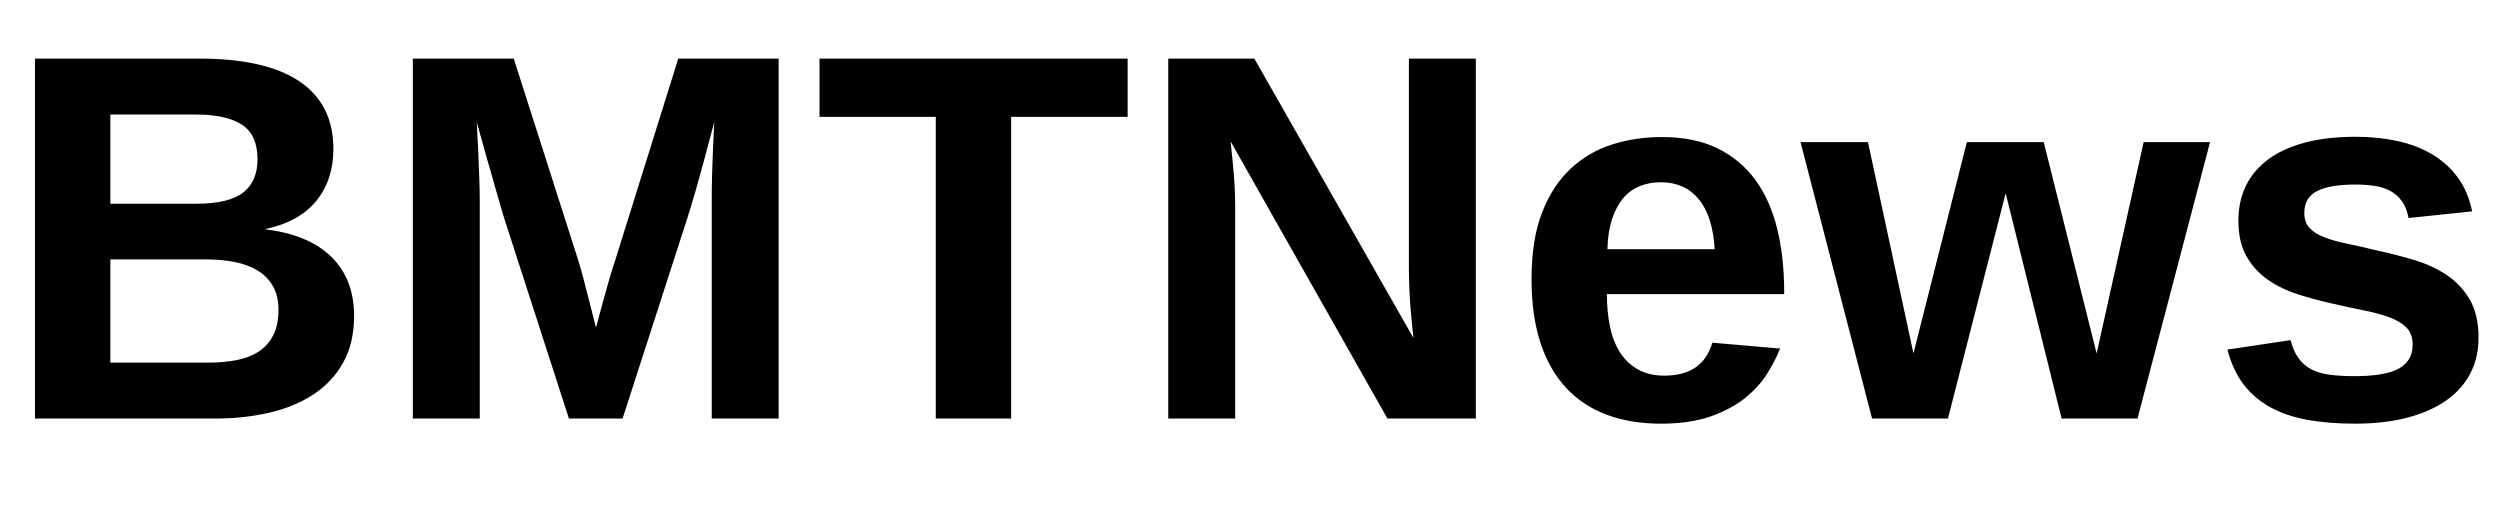
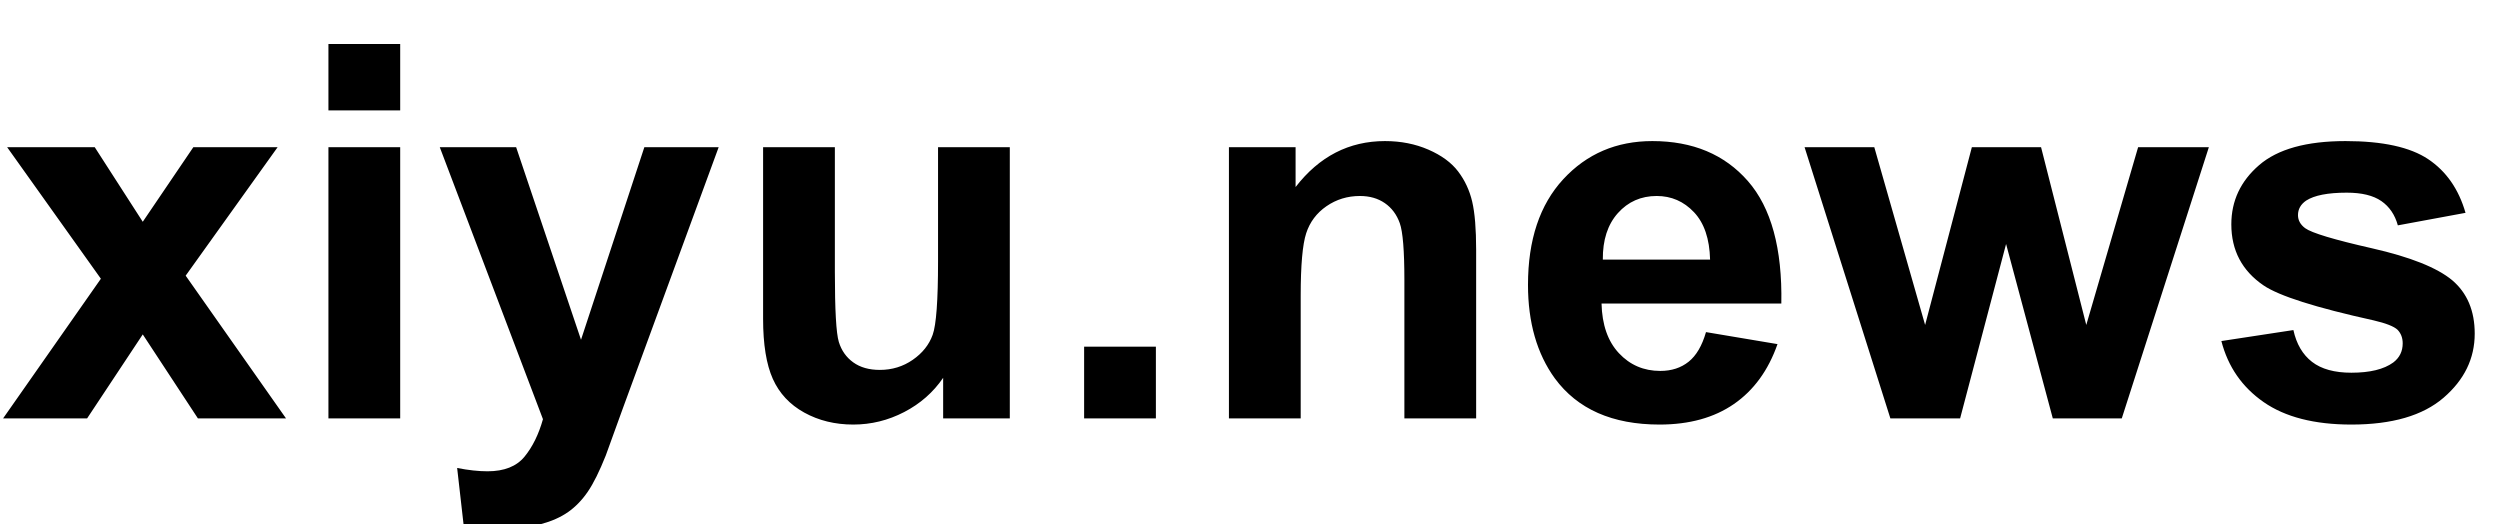
- <svg xmlns="http://www.w3.org/2000/svg" width="477.832" height="100" viewBox="0 0 477.832 100" role="img" aria-label="BMTNews">
-   <path d="M67.676 60.371Q67.676 65.596 65.576 69.331Q63.477 73.066 59.839 75.435Q56.201 77.803 51.367 78.901Q46.533 80.0 41.113 80.0H6.689V11.201H38.184Q44.287 11.201 49.048 12.251Q53.809 13.301 57.08 15.449Q60.352 17.598 62.036 20.845Q63.721 24.092 63.721 28.486Q63.721 34.346 60.474 38.374Q57.227 42.402 50.586 43.818Q58.936 44.795 63.306 49.067Q67.676 53.34 67.676 60.371ZM49.219 30.439Q49.219 25.801 46.265 23.848Q43.311 21.895 37.5 21.895H21.094V38.936H37.598Q43.701 38.936 46.46 36.812Q49.219 34.688 49.219 30.439ZM53.223 59.248Q53.223 56.514 52.148 54.658Q51.074 52.803 49.194 51.68Q47.314 50.557 44.8 50.068Q42.285 49.58 39.355 49.58H21.094V69.307H39.893Q42.725 69.307 45.166 68.843Q47.607 68.379 49.39 67.231Q51.172 66.084 52.197 64.131Q53.223 62.178 53.223 59.248ZM136.035 80.0V38.301Q136.035 35.811 136.108 33.174Q136.182 30.537 136.279 28.34Q136.426 25.752 136.523 23.311Q135.498 27.168 134.57 30.635Q134.18 32.1 133.74 33.662Q133.301 35.225 132.886 36.689Q132.471 38.154 132.08 39.424Q131.689 40.693 131.396 41.621L118.994 80.0H108.74L96.338 41.621Q96.045 40.693 95.679 39.424Q95.312 38.154 94.897 36.689Q94.482 35.225 94.043 33.662Q93.604 32.1 93.164 30.635Q92.188 27.168 91.113 23.311Q91.26 26.143 91.406 28.877Q91.504 31.221 91.602 33.809Q91.699 36.396 91.699 38.301V80.0H78.906V11.201H98.193L110.498 49.678Q110.986 51.191 111.548 53.389Q112.109 55.586 112.646 57.637Q113.232 60.029 113.916 62.617Q114.6 60.078 115.234 57.734Q115.527 56.709 115.82 55.635Q116.113 54.561 116.406 53.535Q116.699 52.51 116.992 51.582Q117.285 50.654 117.529 49.922L129.639 11.201H148.828V80.0ZM193.262 22.334V80.0H178.857V22.334H156.641V11.201H215.527V22.334ZM265.186 80.0 235.205 27.021Q235.449 29.17 235.645 31.318Q235.84 33.174 235.962 35.322Q236.084 37.471 236.084 39.424V80.0H223.291V11.201H239.746L270.166 64.619Q269.922 62.568 269.727 60.322Q269.531 58.418 269.409 56.025Q269.287 53.633 269.287 51.191V11.201H282.08V80.0ZM317.432 80.977Q311.719 80.977 307.153 79.292Q302.588 77.607 299.365 74.165Q296.143 70.723 294.434 65.522Q292.725 60.322 292.725 53.34Q292.725 45.771 294.751 40.596Q296.777 35.42 300.22 32.222Q303.662 29.023 308.154 27.607Q312.646 26.191 317.627 26.191Q323.877 26.191 328.296 28.364Q332.715 30.537 335.547 34.443Q338.379 38.35 339.697 43.794Q341.016 49.238 341.016 55.83V56.221H307.129Q307.129 59.541 307.715 62.397Q308.301 65.254 309.619 67.329Q310.938 69.404 313.037 70.601Q315.137 71.797 318.115 71.797Q321.729 71.797 324.023 70.259Q326.318 68.721 327.295 65.498L340.234 66.621Q339.355 68.867 337.769 71.406Q336.182 73.945 333.545 76.069Q330.908 78.193 326.978 79.585Q323.047 80.977 317.432 80.977ZM317.432 34.834Q315.332 34.834 313.501 35.542Q311.67 36.25 310.327 37.788Q308.984 39.326 308.154 41.768Q307.324 44.209 307.227 47.627H327.734Q327.344 41.23 324.658 38.032Q321.973 34.834 317.432 34.834ZM365.723 67.549 375.928 27.168H390.625L400.732 67.549L409.717 27.168H422.412L408.545 80.0H394.043L383.35 36.934L372.314 80.0H357.812L344.141 27.168H357.031ZM473.73 64.57Q473.73 68.379 472.144 71.406Q470.557 74.434 467.529 76.558Q464.502 78.682 460.107 79.829Q455.713 80.977 450.098 80.977Q445.068 80.977 441.016 80.244Q436.963 79.512 433.911 77.827Q430.859 76.143 428.809 73.457Q426.758 70.771 425.732 66.816L437.793 65.01Q438.379 67.207 439.404 68.574Q440.43 69.941 441.943 70.674Q443.457 71.406 445.483 71.65Q447.51 71.895 450.098 71.895Q452.441 71.895 454.468 71.626Q456.494 71.357 457.983 70.698Q459.473 70.039 460.303 68.843Q461.133 67.646 461.133 65.84Q461.133 63.789 459.937 62.593Q458.74 61.396 456.665 60.64Q454.59 59.883 451.782 59.321Q448.975 58.76 445.801 58.027Q442.48 57.295 439.258 56.27Q436.035 55.244 433.496 53.486Q430.957 51.729 429.395 49.019Q427.832 46.309 427.832 42.158Q427.832 38.398 429.297 35.444Q430.762 32.49 433.594 30.415Q436.426 28.34 440.601 27.241Q444.775 26.143 450.195 26.143Q454.492 26.143 458.203 26.948Q461.914 27.754 464.844 29.487Q467.773 31.221 469.751 33.906Q471.729 36.592 472.51 40.4L460.352 41.67Q460.01 39.766 459.131 38.521Q458.252 37.275 456.958 36.543Q455.664 35.811 453.955 35.542Q452.246 35.273 450.195 35.273Q445.312 35.273 442.871 36.519Q440.43 37.764 440.43 40.693Q440.43 42.5 441.431 43.574Q442.432 44.648 444.263 45.356Q446.094 46.064 448.608 46.577Q451.123 47.09 454.102 47.822Q457.764 48.604 461.304 49.653Q464.844 50.703 467.603 52.534Q470.361 54.365 472.046 57.246Q473.73 60.127 473.73 64.57Z" />
+ <svg xmlns="http://www.w3.org/2000/svg" width="477.979" height="100" viewBox="0 0 477.979 100" role="img" aria-label="xiyu.news">
+   <path d="M0.586 80.0 19.287 53.291 1.367 28.145H18.115L27.295 42.402L36.963 28.145H53.076L35.498 52.705L54.688 80.0H37.842L27.295 63.936L16.65 80.0ZM62.793 21.113V8.418H76.514V21.113ZM62.793 80.0V28.145H76.514V80.0ZM84.082 28.145H98.682L111.084 64.961L123.193 28.145H137.402L119.092 78.047L115.82 87.08Q114.014 91.621 112.378 94.014Q110.742 96.406 108.618 97.896Q106.494 99.385 103.394 100.215Q100.293 101.045 96.387 101.045Q92.432 101.045 88.623 100.215L87.402 89.473Q90.625 90.107 93.213 90.107Q97.998 90.107 100.293 87.3Q102.588 84.492 103.809 80.146ZM180.322 80.0V72.236Q177.49 76.387 172.876 78.779Q168.262 81.172 163.135 81.172Q157.91 81.172 153.76 78.877Q149.609 76.582 147.754 72.432Q145.898 68.281 145.898 60.957V28.145H159.619V51.973Q159.619 62.91 160.376 65.376Q161.133 67.842 163.135 69.282Q165.137 70.723 168.213 70.723Q171.729 70.723 174.512 68.794Q177.295 66.865 178.32 64.009Q179.346 61.152 179.346 50.02V28.145H193.066V80.0ZM207.275 80.0V66.279H220.996V80.0ZM282.227 80.0H268.506V53.535Q268.506 45.137 267.627 42.671Q266.748 40.205 264.771 38.838Q262.793 37.471 260.01 37.471Q256.445 37.471 253.613 39.424Q250.781 41.377 249.731 44.6Q248.682 47.822 248.682 56.514V80.0H234.961V28.145H247.705V35.762Q254.492 26.973 264.795 26.973Q269.336 26.973 273.096 28.608Q276.855 30.244 278.784 32.783Q280.713 35.322 281.47 38.545Q282.227 41.768 282.227 47.773ZM326.172 63.496 339.844 65.791Q337.207 73.311 331.519 77.241Q325.83 81.172 317.285 81.172Q303.76 81.172 297.266 72.334Q292.139 65.254 292.139 54.463Q292.139 41.572 298.877 34.272Q305.615 26.973 315.918 26.973Q327.49 26.973 334.18 34.614Q340.869 42.256 340.576 58.027H306.201Q306.348 64.131 309.521 67.524Q312.695 70.918 317.432 70.918Q320.654 70.918 322.852 69.16Q325.049 67.402 326.172 63.496ZM326.953 49.629Q326.807 43.672 323.877 40.571Q320.947 37.471 316.748 37.471Q312.256 37.471 309.326 40.742Q306.396 44.014 306.445 49.629ZM361.426 80.0 345.02 28.145H358.35L368.066 62.129L377.002 28.145H390.234L398.877 62.129L408.789 28.145H422.314L405.664 80.0H392.48L383.545 46.65L374.756 80.0ZM424.707 65.205 438.477 63.105Q439.355 67.109 442.041 69.185Q444.727 71.26 449.561 71.26Q454.883 71.26 457.568 69.307Q459.375 67.939 459.375 65.645Q459.375 64.082 458.398 63.057Q457.373 62.08 453.809 61.25Q437.207 57.588 432.764 54.561Q426.611 50.361 426.611 42.891Q426.611 36.152 431.934 31.562Q437.256 26.973 448.438 26.973Q459.082 26.973 464.258 30.439Q469.434 33.906 471.387 40.693L458.447 43.086Q457.617 40.059 455.298 38.447Q452.979 36.836 448.682 36.836Q443.262 36.836 440.918 38.35Q439.355 39.424 439.355 41.133Q439.355 42.598 440.723 43.623Q442.578 44.99 453.54 47.48Q464.502 49.971 468.848 53.584Q473.145 57.246 473.145 63.789Q473.145 70.918 467.188 76.045Q461.23 81.172 449.561 81.172Q438.965 81.172 432.788 76.875Q426.611 72.578 424.707 65.205Z" />
</svg>
